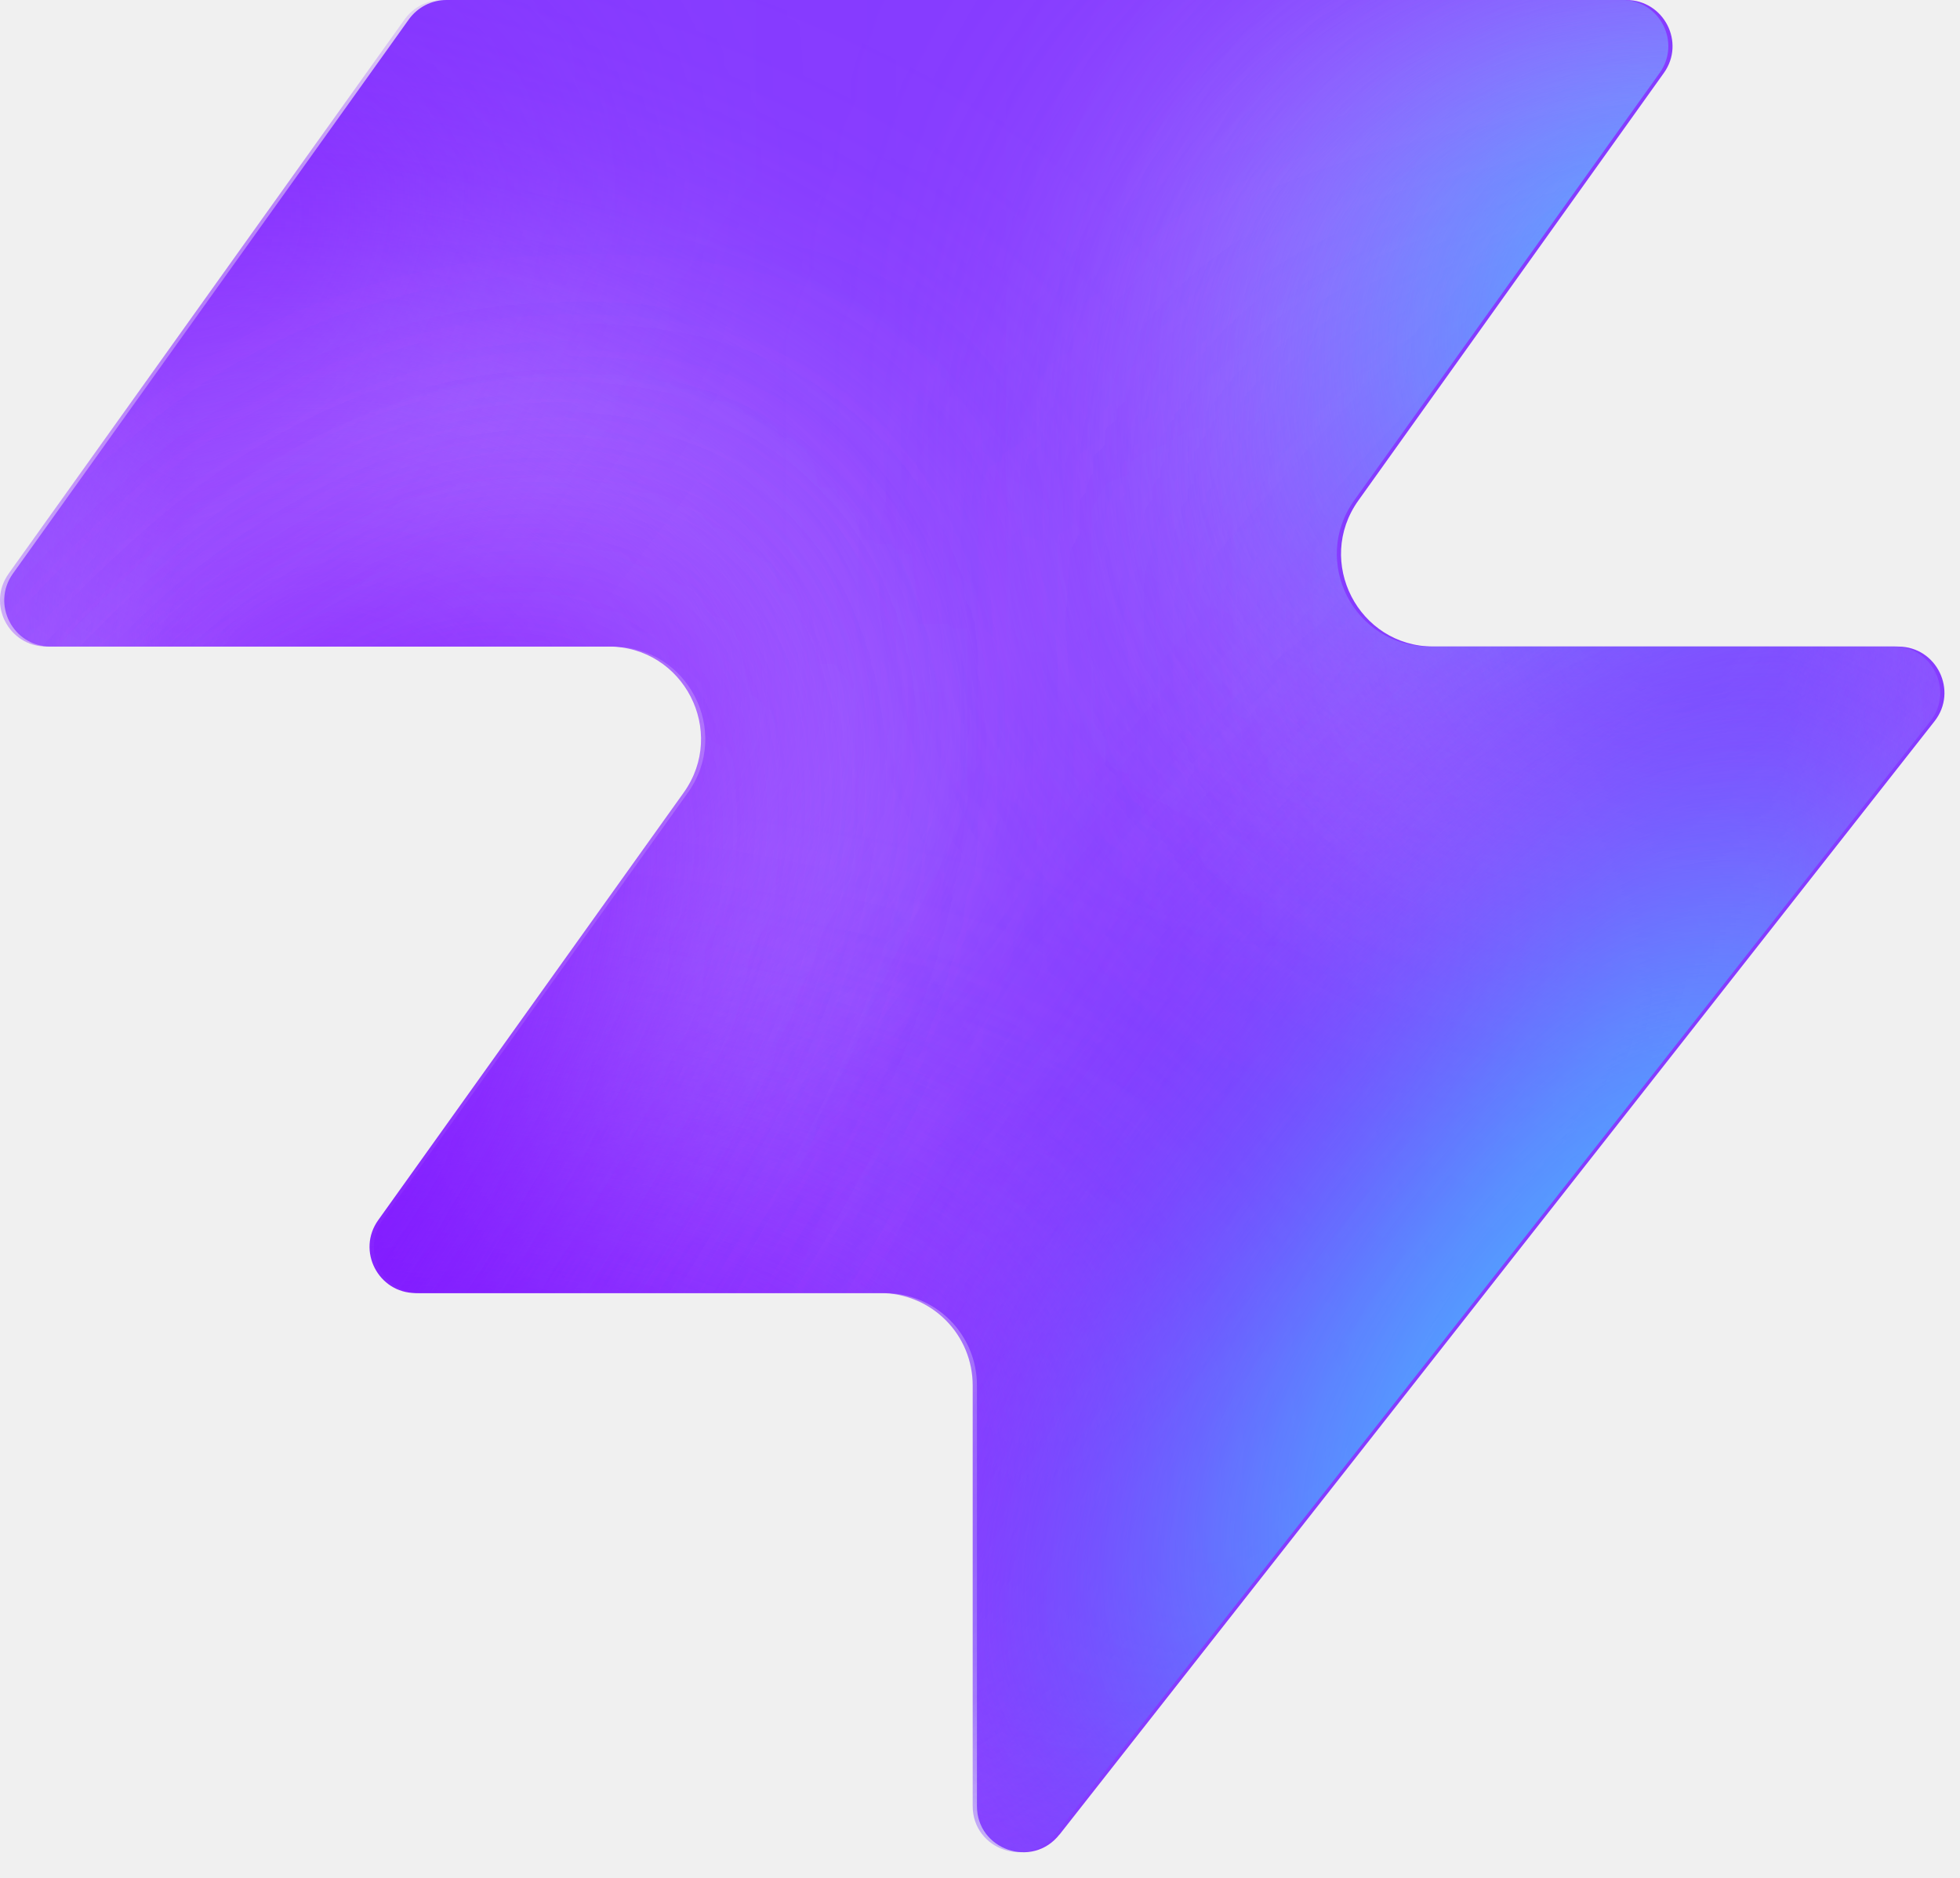
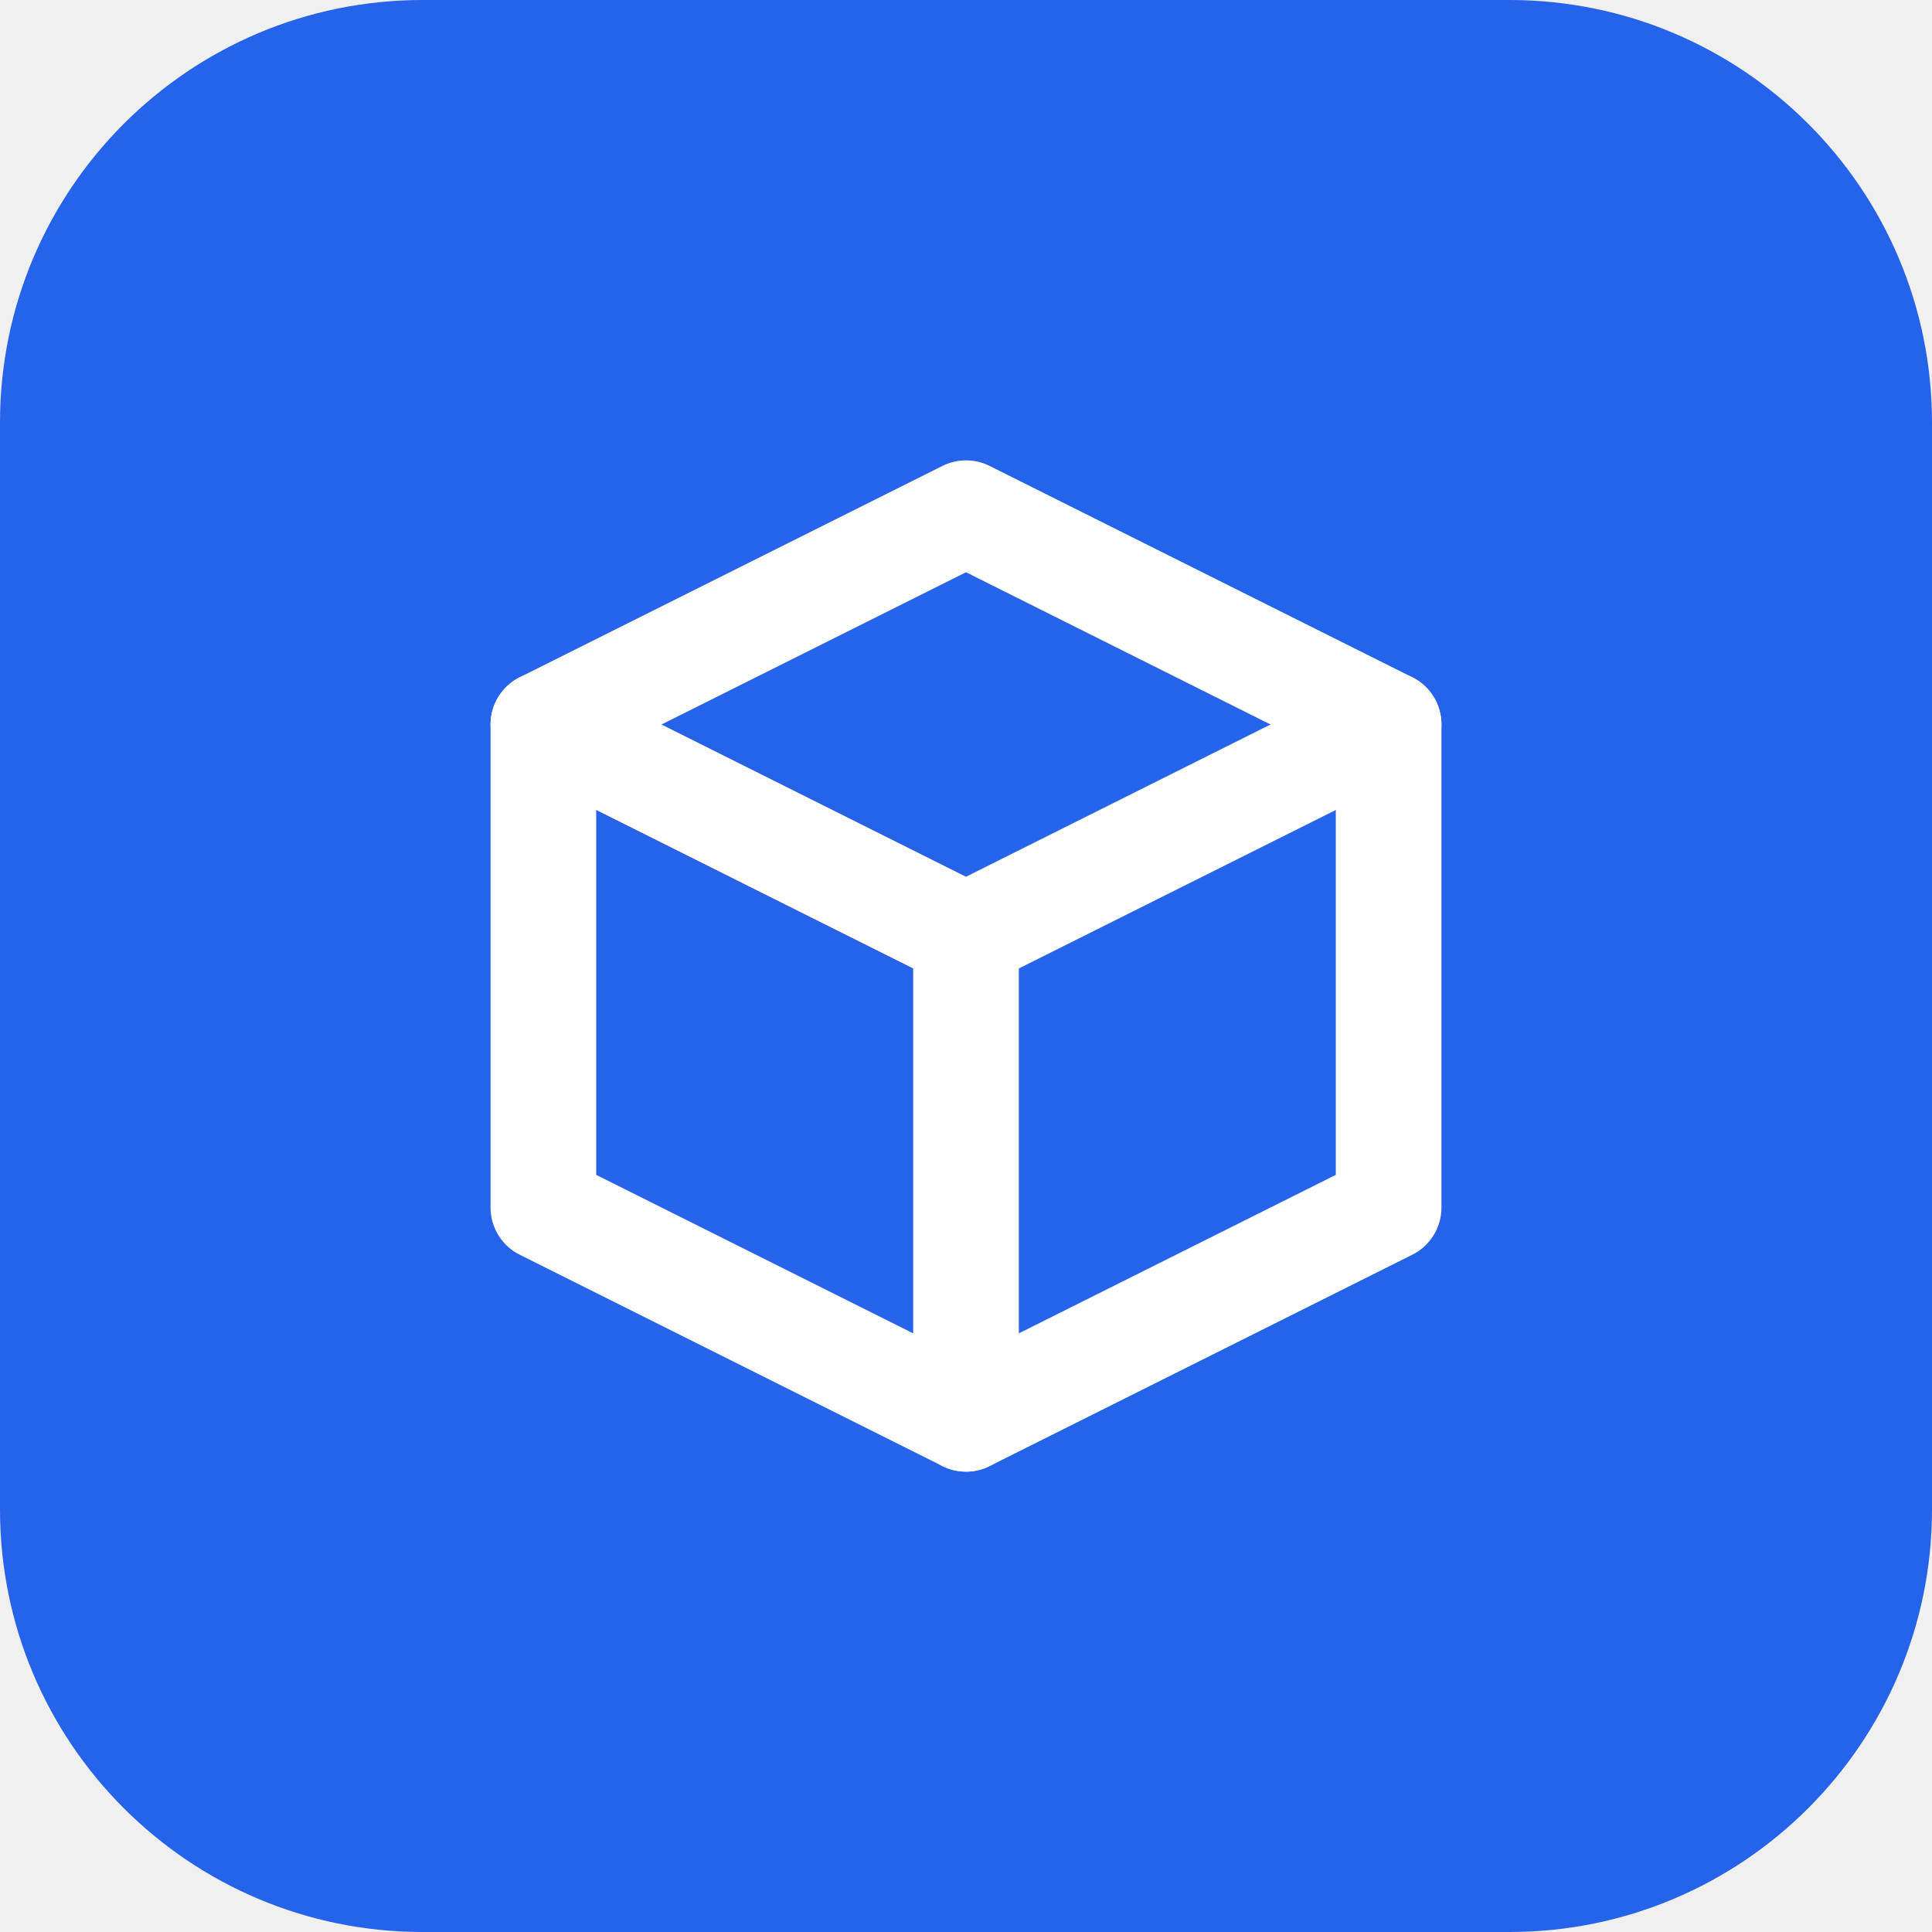
- <svg xmlns="http://www.w3.org/2000/svg" width="48" height="46" fill="none" viewBox="0 0 48 46">
-   <path fill="#863bff" d="M25.946 44.938c-.664.845-2.021.375-2.021-.698V33.937a2.26 2.26 0 0 0-2.262-2.262H10.287c-.92 0-1.456-1.04-.92-1.788l7.48-10.471c1.07-1.497 0-3.578-1.842-3.578H1.237c-.92 0-1.456-1.04-.92-1.788L10.013.474c.214-.297.556-.474.92-.474h28.894c.92 0 1.456 1.04.92 1.788l-7.48 10.471c-1.07 1.498 0 3.579 1.842 3.579h11.377c.943 0 1.473 1.088.89 1.83L25.947 44.94z" style="fill:#863bff;fill:color(display-p3 .525 .23 1);fill-opacity:1" />
-   <mask id="a" width="48" height="46" x="0" y="0" maskUnits="userSpaceOnUse" style="mask-type:alpha">
-     <path fill="#000" d="M25.842 44.938c-.664.844-2.021.375-2.021-.698V33.937a2.26 2.26 0 0 0-2.262-2.262H10.183c-.92 0-1.456-1.04-.92-1.788l7.48-10.471c1.07-1.498 0-3.579-1.842-3.579H1.133c-.92 0-1.456-1.04-.92-1.787L9.91.473c.214-.297.556-.474.92-.474h28.894c.92 0 1.456 1.04.92 1.788l-7.48 10.471c-1.07 1.498 0 3.578 1.842 3.578h11.377c.943 0 1.473 1.088.89 1.832L25.843 44.94z" style="fill:#000;fill-opacity:1" />
-   </mask>
-   <g mask="url(#a)">
-     <g filter="url(#b)">
-       <ellipse cx="5.508" cy="14.704" fill="#ede6ff" rx="5.508" ry="14.704" style="fill:#ede6ff;fill:color(display-p3 .927 .903 1);fill-opacity:1" transform="matrix(.00324 1 1 -.00324 -4.47 31.516)" />
-     </g>
-     <g filter="url(#c)">
-       <ellipse cx="10.399" cy="29.851" fill="#ede6ff" rx="10.399" ry="29.851" style="fill:#ede6ff;fill:color(display-p3 .927 .903 1);fill-opacity:1" transform="matrix(.00324 1 1 -.00324 -39.328 7.883)" />
-     </g>
-     <g filter="url(#d)">
-       <ellipse cx="5.508" cy="30.487" fill="#7e14ff" rx="5.508" ry="30.487" style="fill:#7e14ff;fill:color(display-p3 .492 .077 1);fill-opacity:1" transform="rotate(89.814 -25.913 -14.639)scale(1 -1)" />
-     </g>
-     <g filter="url(#e)">
-       <ellipse cx="5.508" cy="30.599" fill="#7e14ff" rx="5.508" ry="30.599" style="fill:#7e14ff;fill:color(display-p3 .492 .077 1);fill-opacity:1" transform="rotate(89.814 -32.644 -3.334)scale(1 -1)" />
-     </g>
-     <g filter="url(#f)">
-       <ellipse cx="5.508" cy="30.599" fill="#7e14ff" rx="5.508" ry="30.599" style="fill:#7e14ff;fill:color(display-p3 .492 .077 1);fill-opacity:1" transform="matrix(.00324 1 1 -.00324 -34.34 30.47)" />
-     </g>
-     <g filter="url(#g)">
-       <ellipse cx="14.072" cy="22.078" fill="#ede6ff" rx="14.072" ry="22.078" style="fill:#ede6ff;fill:color(display-p3 .927 .903 1);fill-opacity:1" transform="rotate(93.35 24.506 48.493)scale(-1 1)" />
-     </g>
-     <g filter="url(#h)">
-       <ellipse cx="3.47" cy="21.501" fill="#7e14ff" rx="3.47" ry="21.501" style="fill:#7e14ff;fill:color(display-p3 .492 .077 1);fill-opacity:1" transform="rotate(89.009 28.708 47.59)scale(-1 1)" />
-     </g>
-     <g filter="url(#i)">
-       <ellipse cx="3.47" cy="21.501" fill="#7e14ff" rx="3.47" ry="21.501" style="fill:#7e14ff;fill:color(display-p3 .492 .077 1);fill-opacity:1" transform="rotate(89.009 28.708 47.59)scale(-1 1)" />
-     </g>
-     <g filter="url(#j)">
-       <ellipse cx=".387" cy="8.972" fill="#7e14ff" rx="4.407" ry="29.108" style="fill:#7e14ff;fill:color(display-p3 .492 .077 1);fill-opacity:1" transform="rotate(39.51 .387 8.972)" />
-     </g>
-     <g filter="url(#k)">
-       <ellipse cx="47.523" cy="-6.092" fill="#7e14ff" rx="4.407" ry="29.108" style="fill:#7e14ff;fill:color(display-p3 .492 .077 1);fill-opacity:1" transform="rotate(37.892 47.523 -6.092)" />
-     </g>
-     <g filter="url(#l)">
-       <ellipse cx="41.412" cy="6.333" fill="#47bfff" rx="5.971" ry="9.665" style="fill:#47bfff;fill:color(display-p3 .28 .748 1);fill-opacity:1" transform="rotate(37.892 41.412 6.333)" />
-     </g>
-     <g filter="url(#m)">
-       <ellipse cx="-1.879" cy="38.332" fill="#7e14ff" rx="4.407" ry="29.108" style="fill:#7e14ff;fill:color(display-p3 .492 .077 1);fill-opacity:1" transform="rotate(37.892 -1.88 38.332)" />
-     </g>
-     <g filter="url(#n)">
-       <ellipse cx="-1.879" cy="38.332" fill="#7e14ff" rx="4.407" ry="29.108" style="fill:#7e14ff;fill:color(display-p3 .492 .077 1);fill-opacity:1" transform="rotate(37.892 -1.88 38.332)" />
-     </g>
-     <g filter="url(#o)">
-       <ellipse cx="35.651" cy="29.907" fill="#7e14ff" rx="4.407" ry="29.108" style="fill:#7e14ff;fill:color(display-p3 .492 .077 1);fill-opacity:1" transform="rotate(37.892 35.651 29.907)" />
-     </g>
-     <g filter="url(#p)">
-       <ellipse cx="38.418" cy="32.4" fill="#47bfff" rx="5.971" ry="15.297" style="fill:#47bfff;fill:color(display-p3 .28 .748 1);fill-opacity:1" transform="rotate(37.892 38.418 32.4)" />
-     </g>
+ <svg xmlns="http://www.w3.org/2000/svg" viewBox="0 0 64 64">
+   <rect width="64" height="64" rx="14" fill="#2563eb" />
+   <g fill="none" stroke="#fff" stroke-width="3.5" stroke-linejoin="round" stroke-linecap="round">
+     <path d="M18 24 32 17l14 7v16l-14 7-14-7Z" />
+     <path d="m18 24 14 7 14-7M32 31v16" />
  </g>
-   <defs>
-     <filter id="b" width="60.045" height="41.654" x="-19.77" y="16.149" color-interpolation-filters="sRGB" filterUnits="userSpaceOnUse">
-       <feFlood flood-opacity="0" result="BackgroundImageFix" />
-       <feBlend in="SourceGraphic" in2="BackgroundImageFix" result="shape" />
-       <feGaussianBlur result="effect1_foregroundBlur_2002_17158" stdDeviation="7.659" />
-     </filter>
-     <filter id="c" width="90.34" height="51.437" x="-54.613" y="-7.533" color-interpolation-filters="sRGB" filterUnits="userSpaceOnUse">
-       <feFlood flood-opacity="0" result="BackgroundImageFix" />
-       <feBlend in="SourceGraphic" in2="BackgroundImageFix" result="shape" />
-       <feGaussianBlur result="effect1_foregroundBlur_2002_17158" stdDeviation="7.659" />
-     </filter>
-     <filter id="d" width="79.355" height="29.4" x="-49.64" y="2.03" color-interpolation-filters="sRGB" filterUnits="userSpaceOnUse">
-       <feFlood flood-opacity="0" result="BackgroundImageFix" />
-       <feBlend in="SourceGraphic" in2="BackgroundImageFix" result="shape" />
-       <feGaussianBlur result="effect1_foregroundBlur_2002_17158" stdDeviation="4.596" />
-     </filter>
-     <filter id="e" width="79.579" height="29.4" x="-45.045" y="20.029" color-interpolation-filters="sRGB" filterUnits="userSpaceOnUse">
-       <feFlood flood-opacity="0" result="BackgroundImageFix" />
-       <feBlend in="SourceGraphic" in2="BackgroundImageFix" result="shape" />
-       <feGaussianBlur result="effect1_foregroundBlur_2002_17158" stdDeviation="4.596" />
-     </filter>
-     <filter id="f" width="79.579" height="29.4" x="-43.513" y="21.178" color-interpolation-filters="sRGB" filterUnits="userSpaceOnUse">
-       <feFlood flood-opacity="0" result="BackgroundImageFix" />
-       <feBlend in="SourceGraphic" in2="BackgroundImageFix" result="shape" />
-       <feGaussianBlur result="effect1_foregroundBlur_2002_17158" stdDeviation="4.596" />
-     </filter>
-     <filter id="g" width="74.749" height="58.852" x="15.756" y="-17.901" color-interpolation-filters="sRGB" filterUnits="userSpaceOnUse">
-       <feFlood flood-opacity="0" result="BackgroundImageFix" />
-       <feBlend in="SourceGraphic" in2="BackgroundImageFix" result="shape" />
-       <feGaussianBlur result="effect1_foregroundBlur_2002_17158" stdDeviation="7.659" />
-     </filter>
-     <filter id="h" width="61.377" height="25.362" x="23.548" y="2.284" color-interpolation-filters="sRGB" filterUnits="userSpaceOnUse">
-       <feFlood flood-opacity="0" result="BackgroundImageFix" />
-       <feBlend in="SourceGraphic" in2="BackgroundImageFix" result="shape" />
-       <feGaussianBlur result="effect1_foregroundBlur_2002_17158" stdDeviation="4.596" />
-     </filter>
-     <filter id="i" width="61.377" height="25.362" x="23.548" y="2.284" color-interpolation-filters="sRGB" filterUnits="userSpaceOnUse">
-       <feFlood flood-opacity="0" result="BackgroundImageFix" />
-       <feBlend in="SourceGraphic" in2="BackgroundImageFix" result="shape" />
-       <feGaussianBlur result="effect1_foregroundBlur_2002_17158" stdDeviation="4.596" />
-     </filter>
-     <filter id="j" width="56.045" height="63.649" x="-27.636" y="-22.853" color-interpolation-filters="sRGB" filterUnits="userSpaceOnUse">
-       <feFlood flood-opacity="0" result="BackgroundImageFix" />
-       <feBlend in="SourceGraphic" in2="BackgroundImageFix" result="shape" />
-       <feGaussianBlur result="effect1_foregroundBlur_2002_17158" stdDeviation="4.596" />
-     </filter>
-     <filter id="k" width="54.814" height="64.646" x="20.116" y="-38.415" color-interpolation-filters="sRGB" filterUnits="userSpaceOnUse">
-       <feFlood flood-opacity="0" result="BackgroundImageFix" />
-       <feBlend in="SourceGraphic" in2="BackgroundImageFix" result="shape" />
-       <feGaussianBlur result="effect1_foregroundBlur_2002_17158" stdDeviation="4.596" />
-     </filter>
-     <filter id="l" width="33.541" height="35.313" x="24.641" y="-11.323" color-interpolation-filters="sRGB" filterUnits="userSpaceOnUse">
-       <feFlood flood-opacity="0" result="BackgroundImageFix" />
-       <feBlend in="SourceGraphic" in2="BackgroundImageFix" result="shape" />
-       <feGaussianBlur result="effect1_foregroundBlur_2002_17158" stdDeviation="4.596" />
-     </filter>
-     <filter id="m" width="54.814" height="64.646" x="-29.286" y="6.009" color-interpolation-filters="sRGB" filterUnits="userSpaceOnUse">
-       <feFlood flood-opacity="0" result="BackgroundImageFix" />
-       <feBlend in="SourceGraphic" in2="BackgroundImageFix" result="shape" />
-       <feGaussianBlur result="effect1_foregroundBlur_2002_17158" stdDeviation="4.596" />
-     </filter>
-     <filter id="n" width="54.814" height="64.646" x="-29.286" y="6.009" color-interpolation-filters="sRGB" filterUnits="userSpaceOnUse">
-       <feFlood flood-opacity="0" result="BackgroundImageFix" />
-       <feBlend in="SourceGraphic" in2="BackgroundImageFix" result="shape" />
-       <feGaussianBlur result="effect1_foregroundBlur_2002_17158" stdDeviation="4.596" />
-     </filter>
-     <filter id="o" width="54.814" height="64.646" x="8.244" y="-2.416" color-interpolation-filters="sRGB" filterUnits="userSpaceOnUse">
-       <feFlood flood-opacity="0" result="BackgroundImageFix" />
-       <feBlend in="SourceGraphic" in2="BackgroundImageFix" result="shape" />
-       <feGaussianBlur result="effect1_foregroundBlur_2002_17158" stdDeviation="4.596" />
-     </filter>
-     <filter id="p" width="39.409" height="43.623" x="18.713" y="10.588" color-interpolation-filters="sRGB" filterUnits="userSpaceOnUse">
-       <feFlood flood-opacity="0" result="BackgroundImageFix" />
-       <feBlend in="SourceGraphic" in2="BackgroundImageFix" result="shape" />
-       <feGaussianBlur result="effect1_foregroundBlur_2002_17158" stdDeviation="4.596" />
-     </filter>
-   </defs>
</svg>
